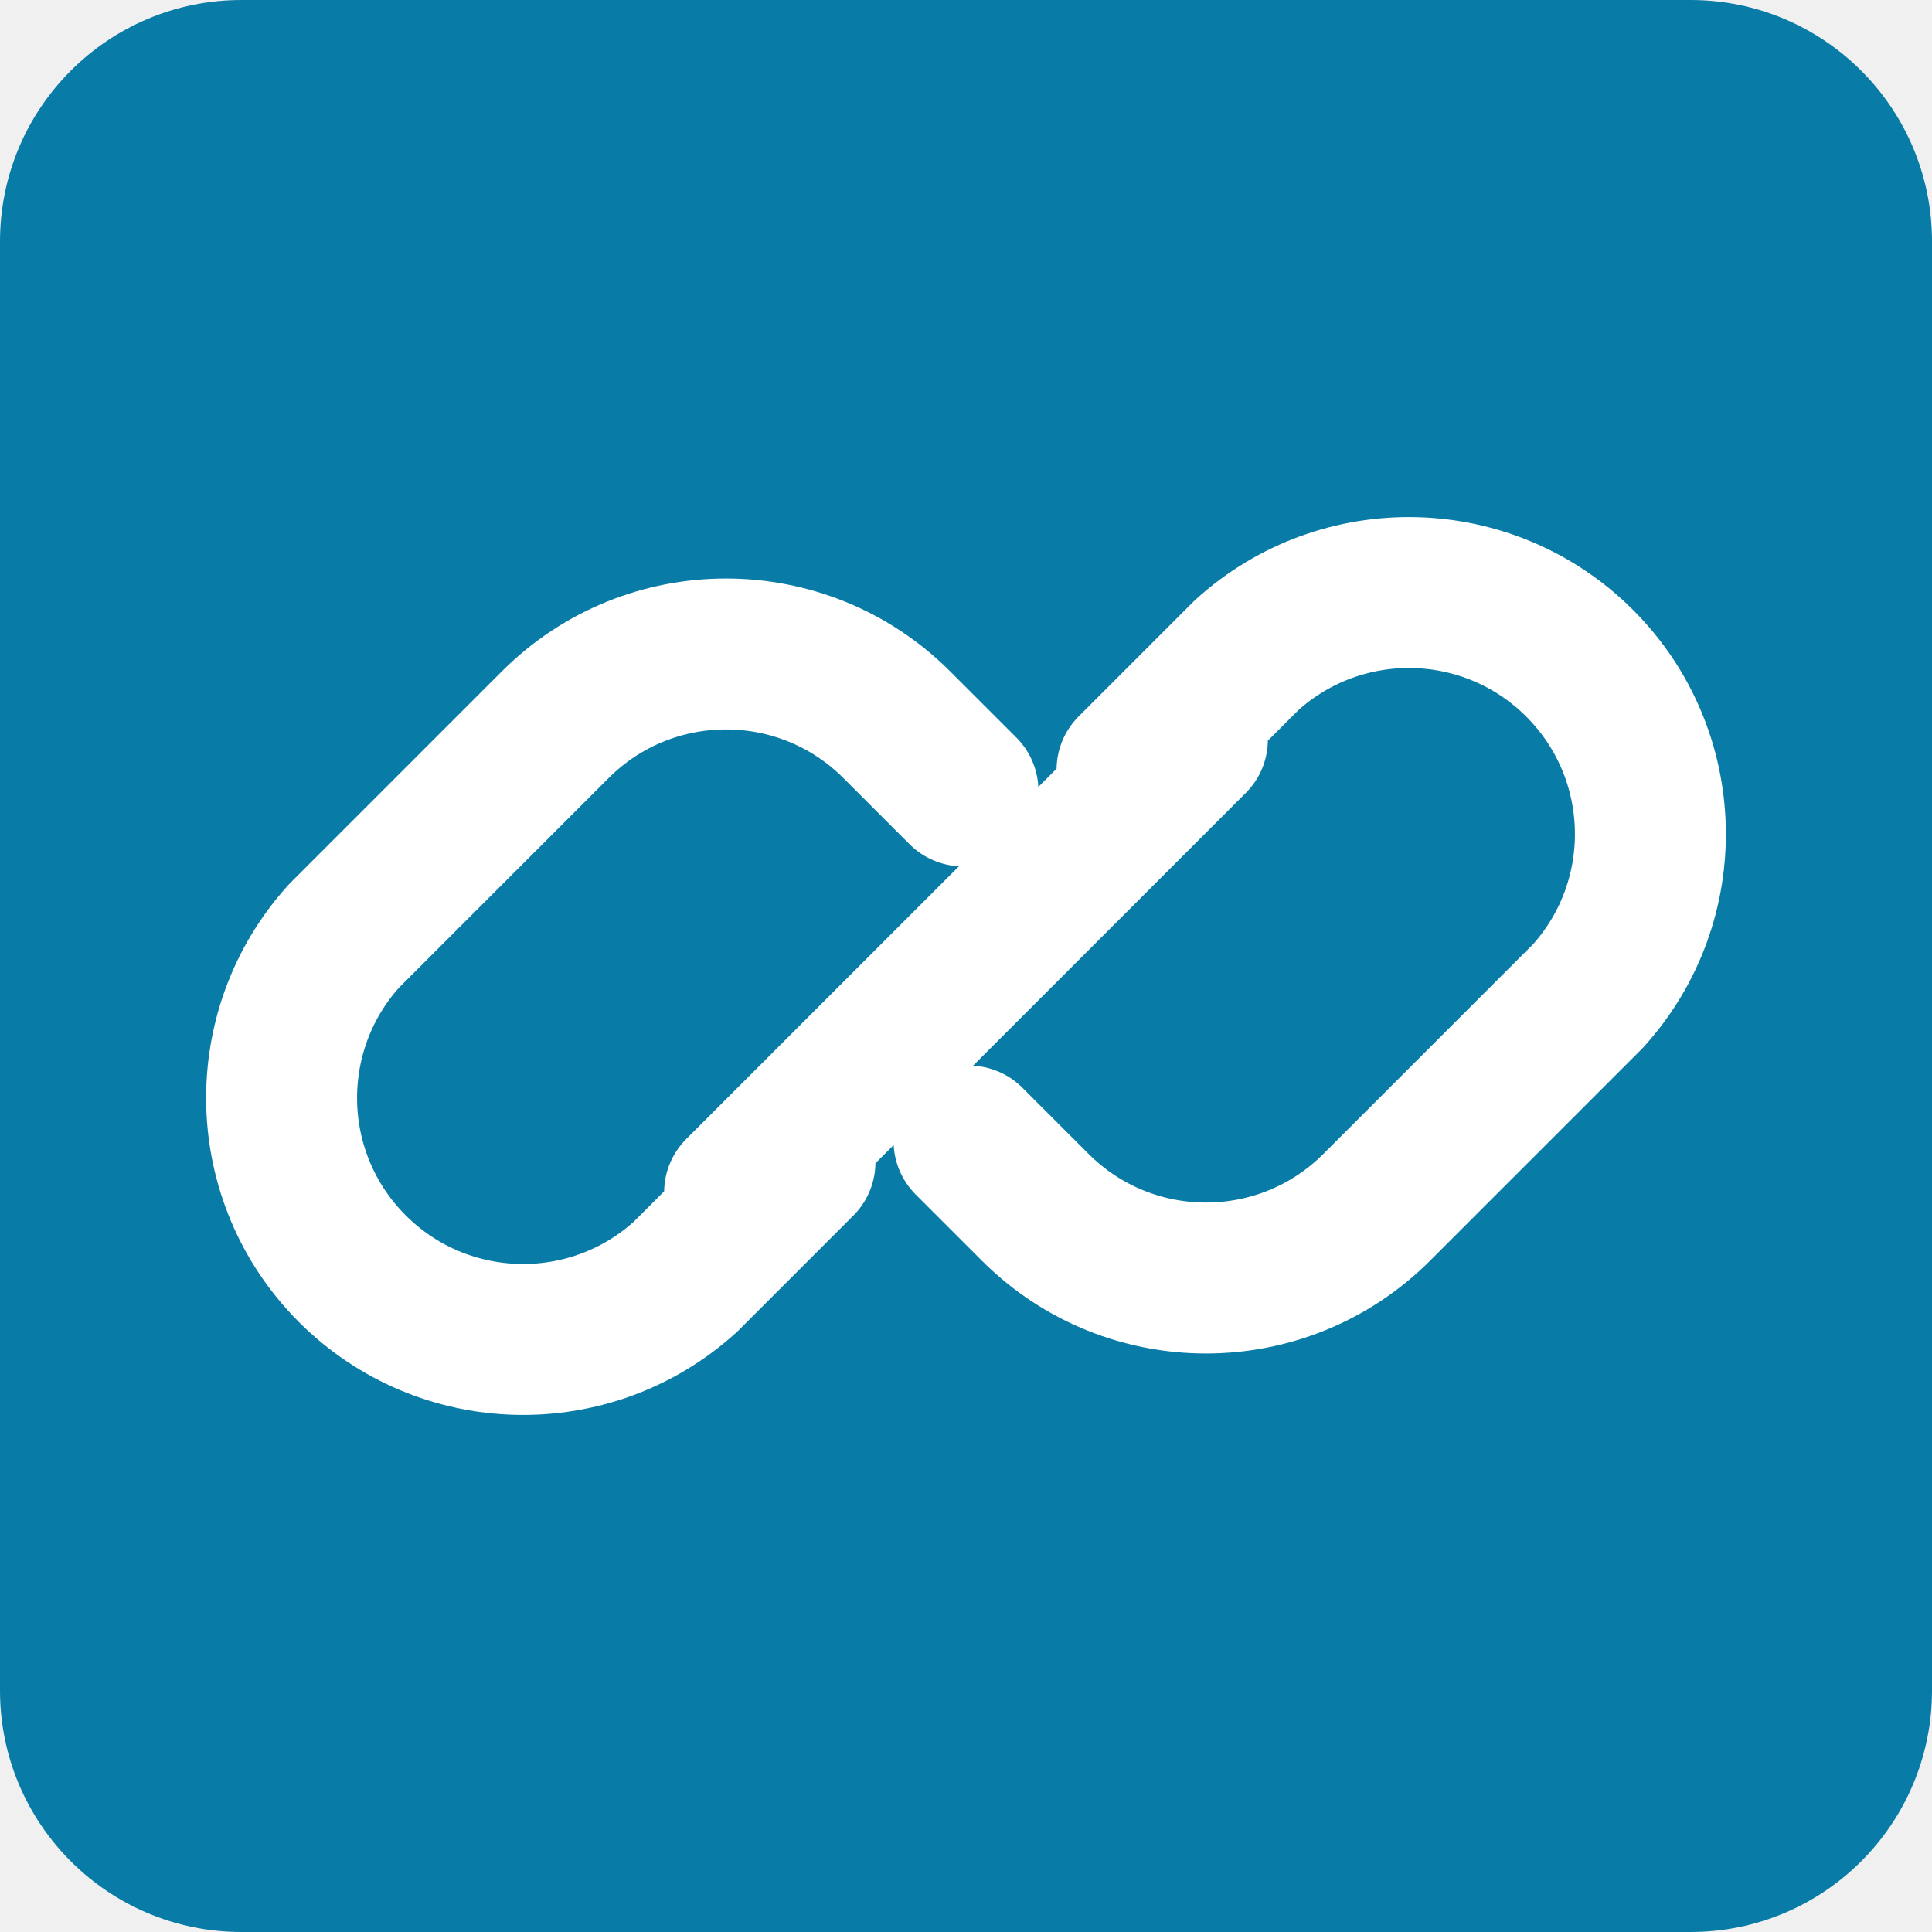
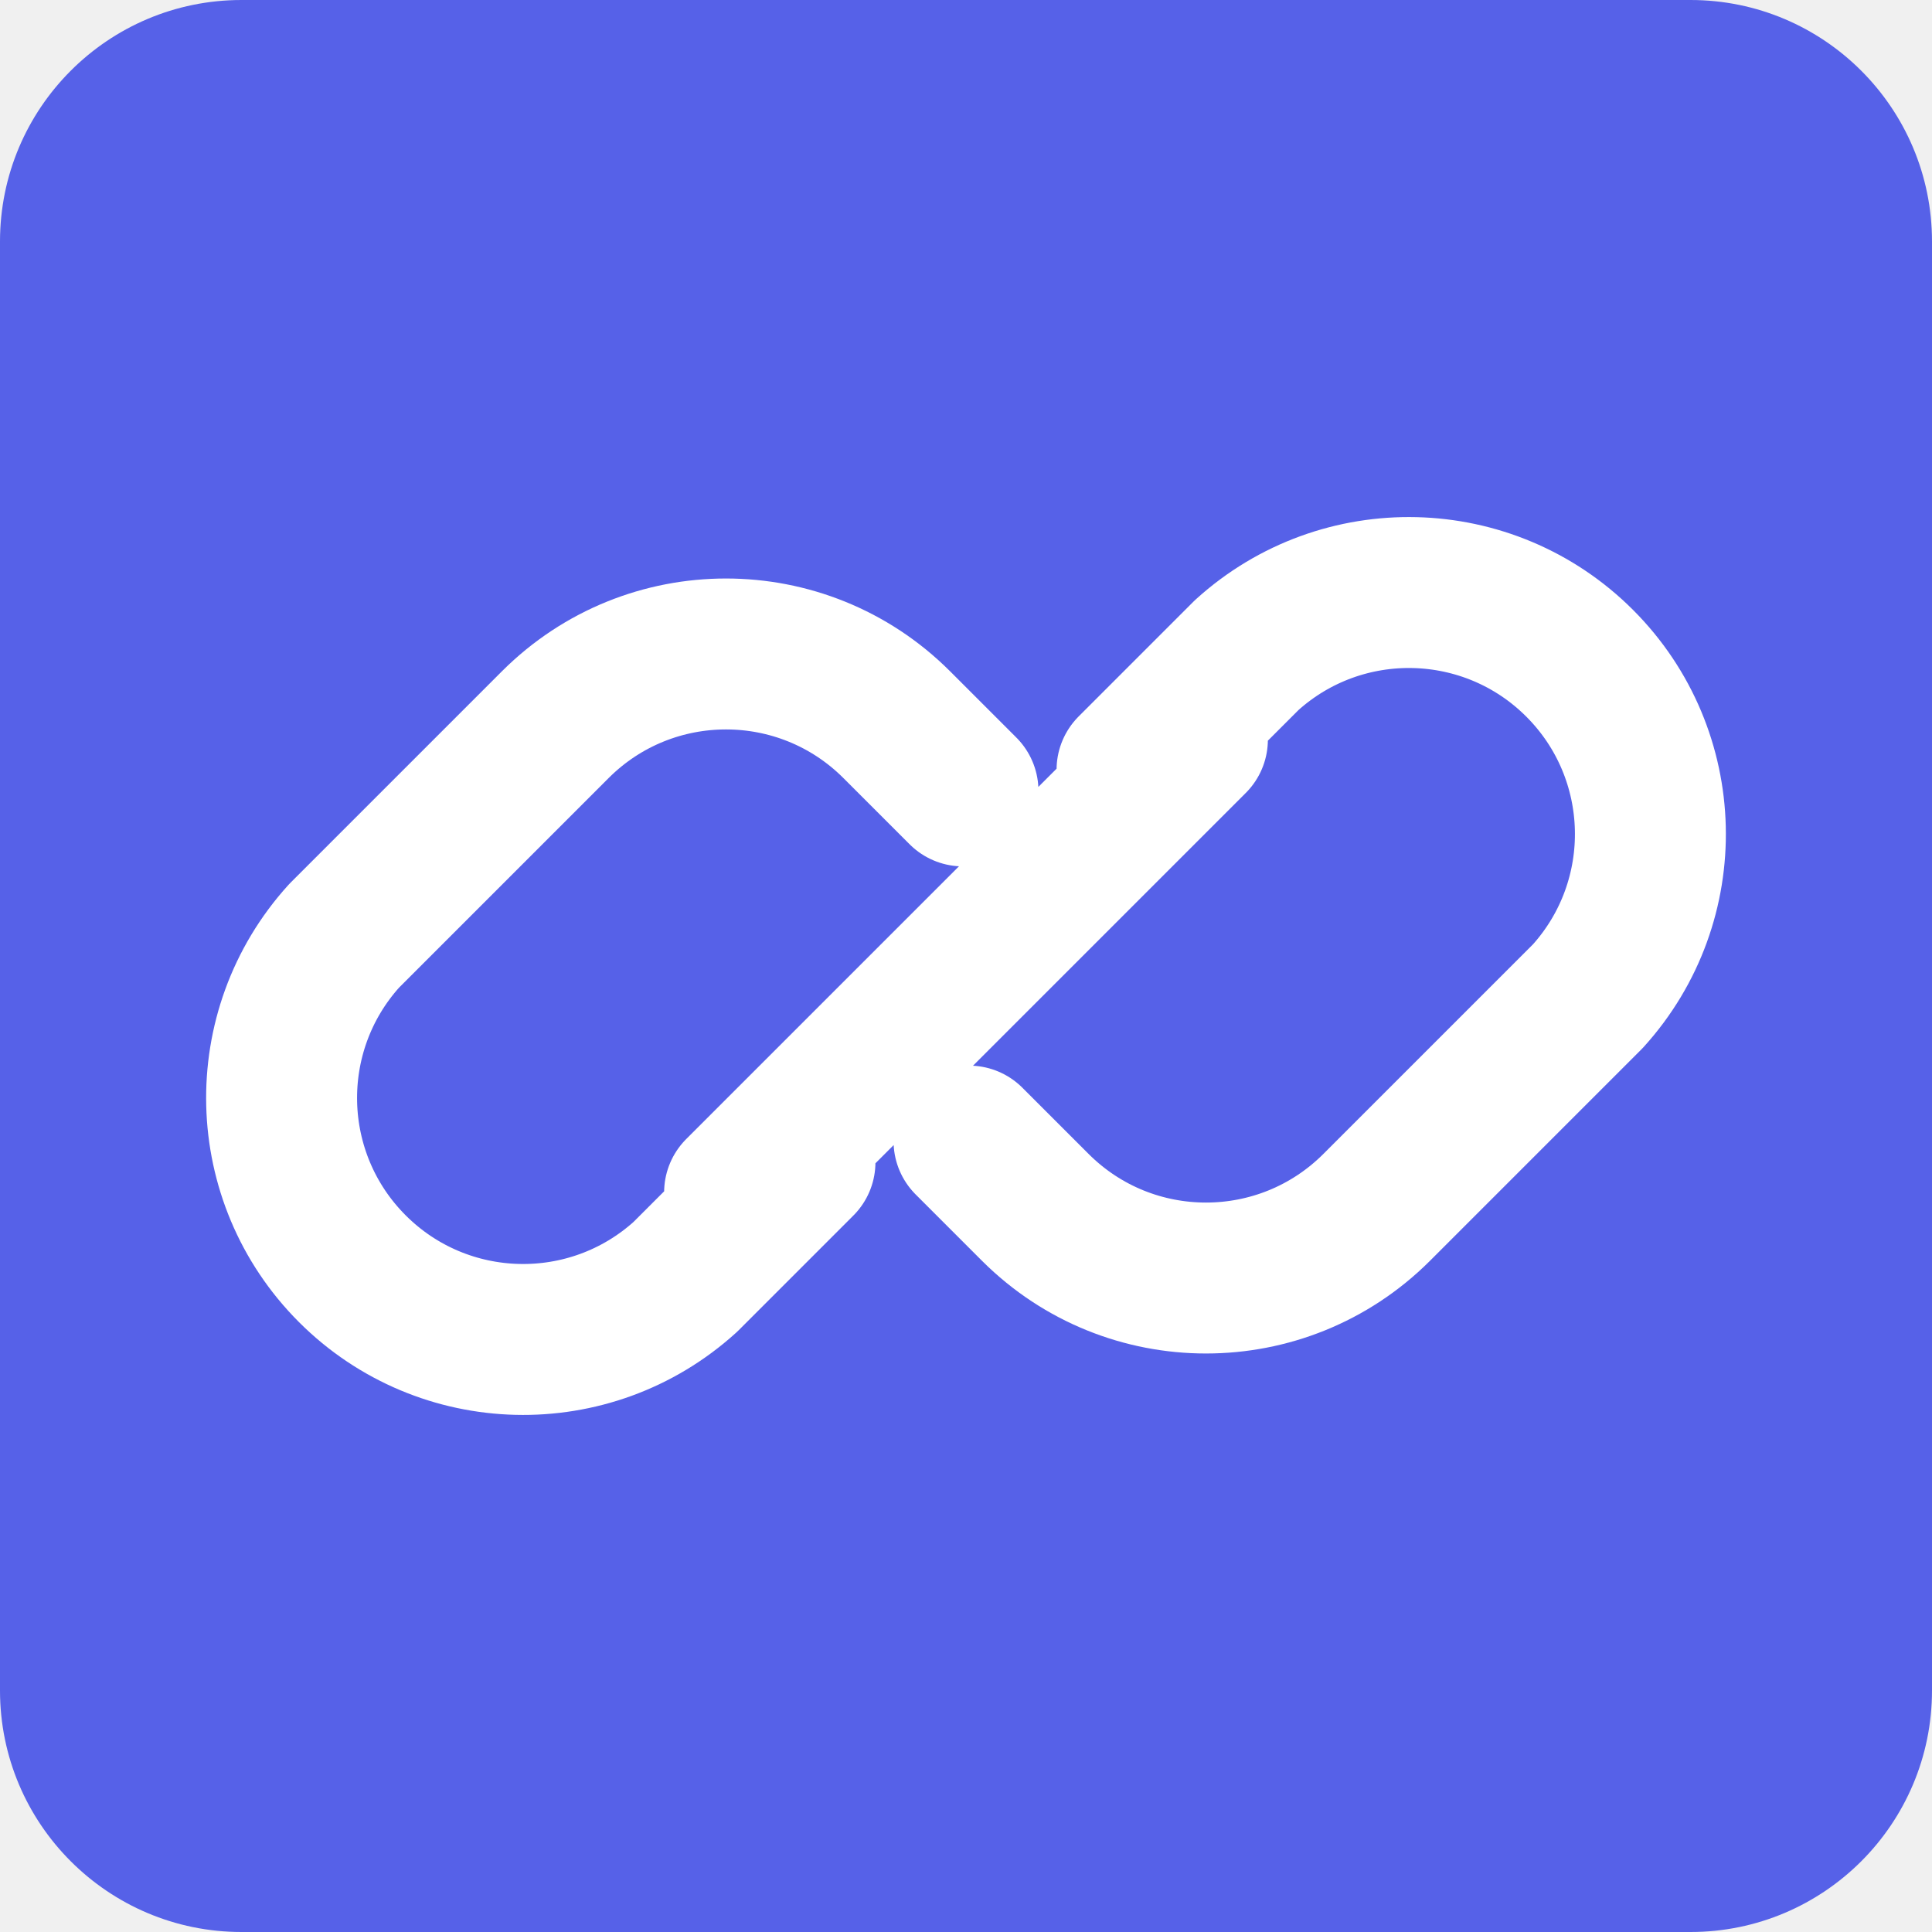
<svg xmlns="http://www.w3.org/2000/svg" viewBox="0 0 64 64" role="img" aria-label="SpecChain">
-   <rect width="64" height="64" rx="8" fill="#087ca7" />
+   <rect width="64" height="64" rx="8" fill="#5661e8" />
  <path d="M26.5 38.5l-3.8 3.8a8 8 0 0 1-11.3-11.3l7-7a8 8 0 0 1 11.3 0l2.2 2.2m5.6-.7l3.8-3.8A8 8 0 0 1 52.6 33l-7 7a8 8 0 0 1-11.3 0l-2.2-2.2M24.5 39.5l15-15" fill="none" stroke="#fff" stroke-linecap="round" stroke-linejoin="round" stroke-width="5" />
</svg>
